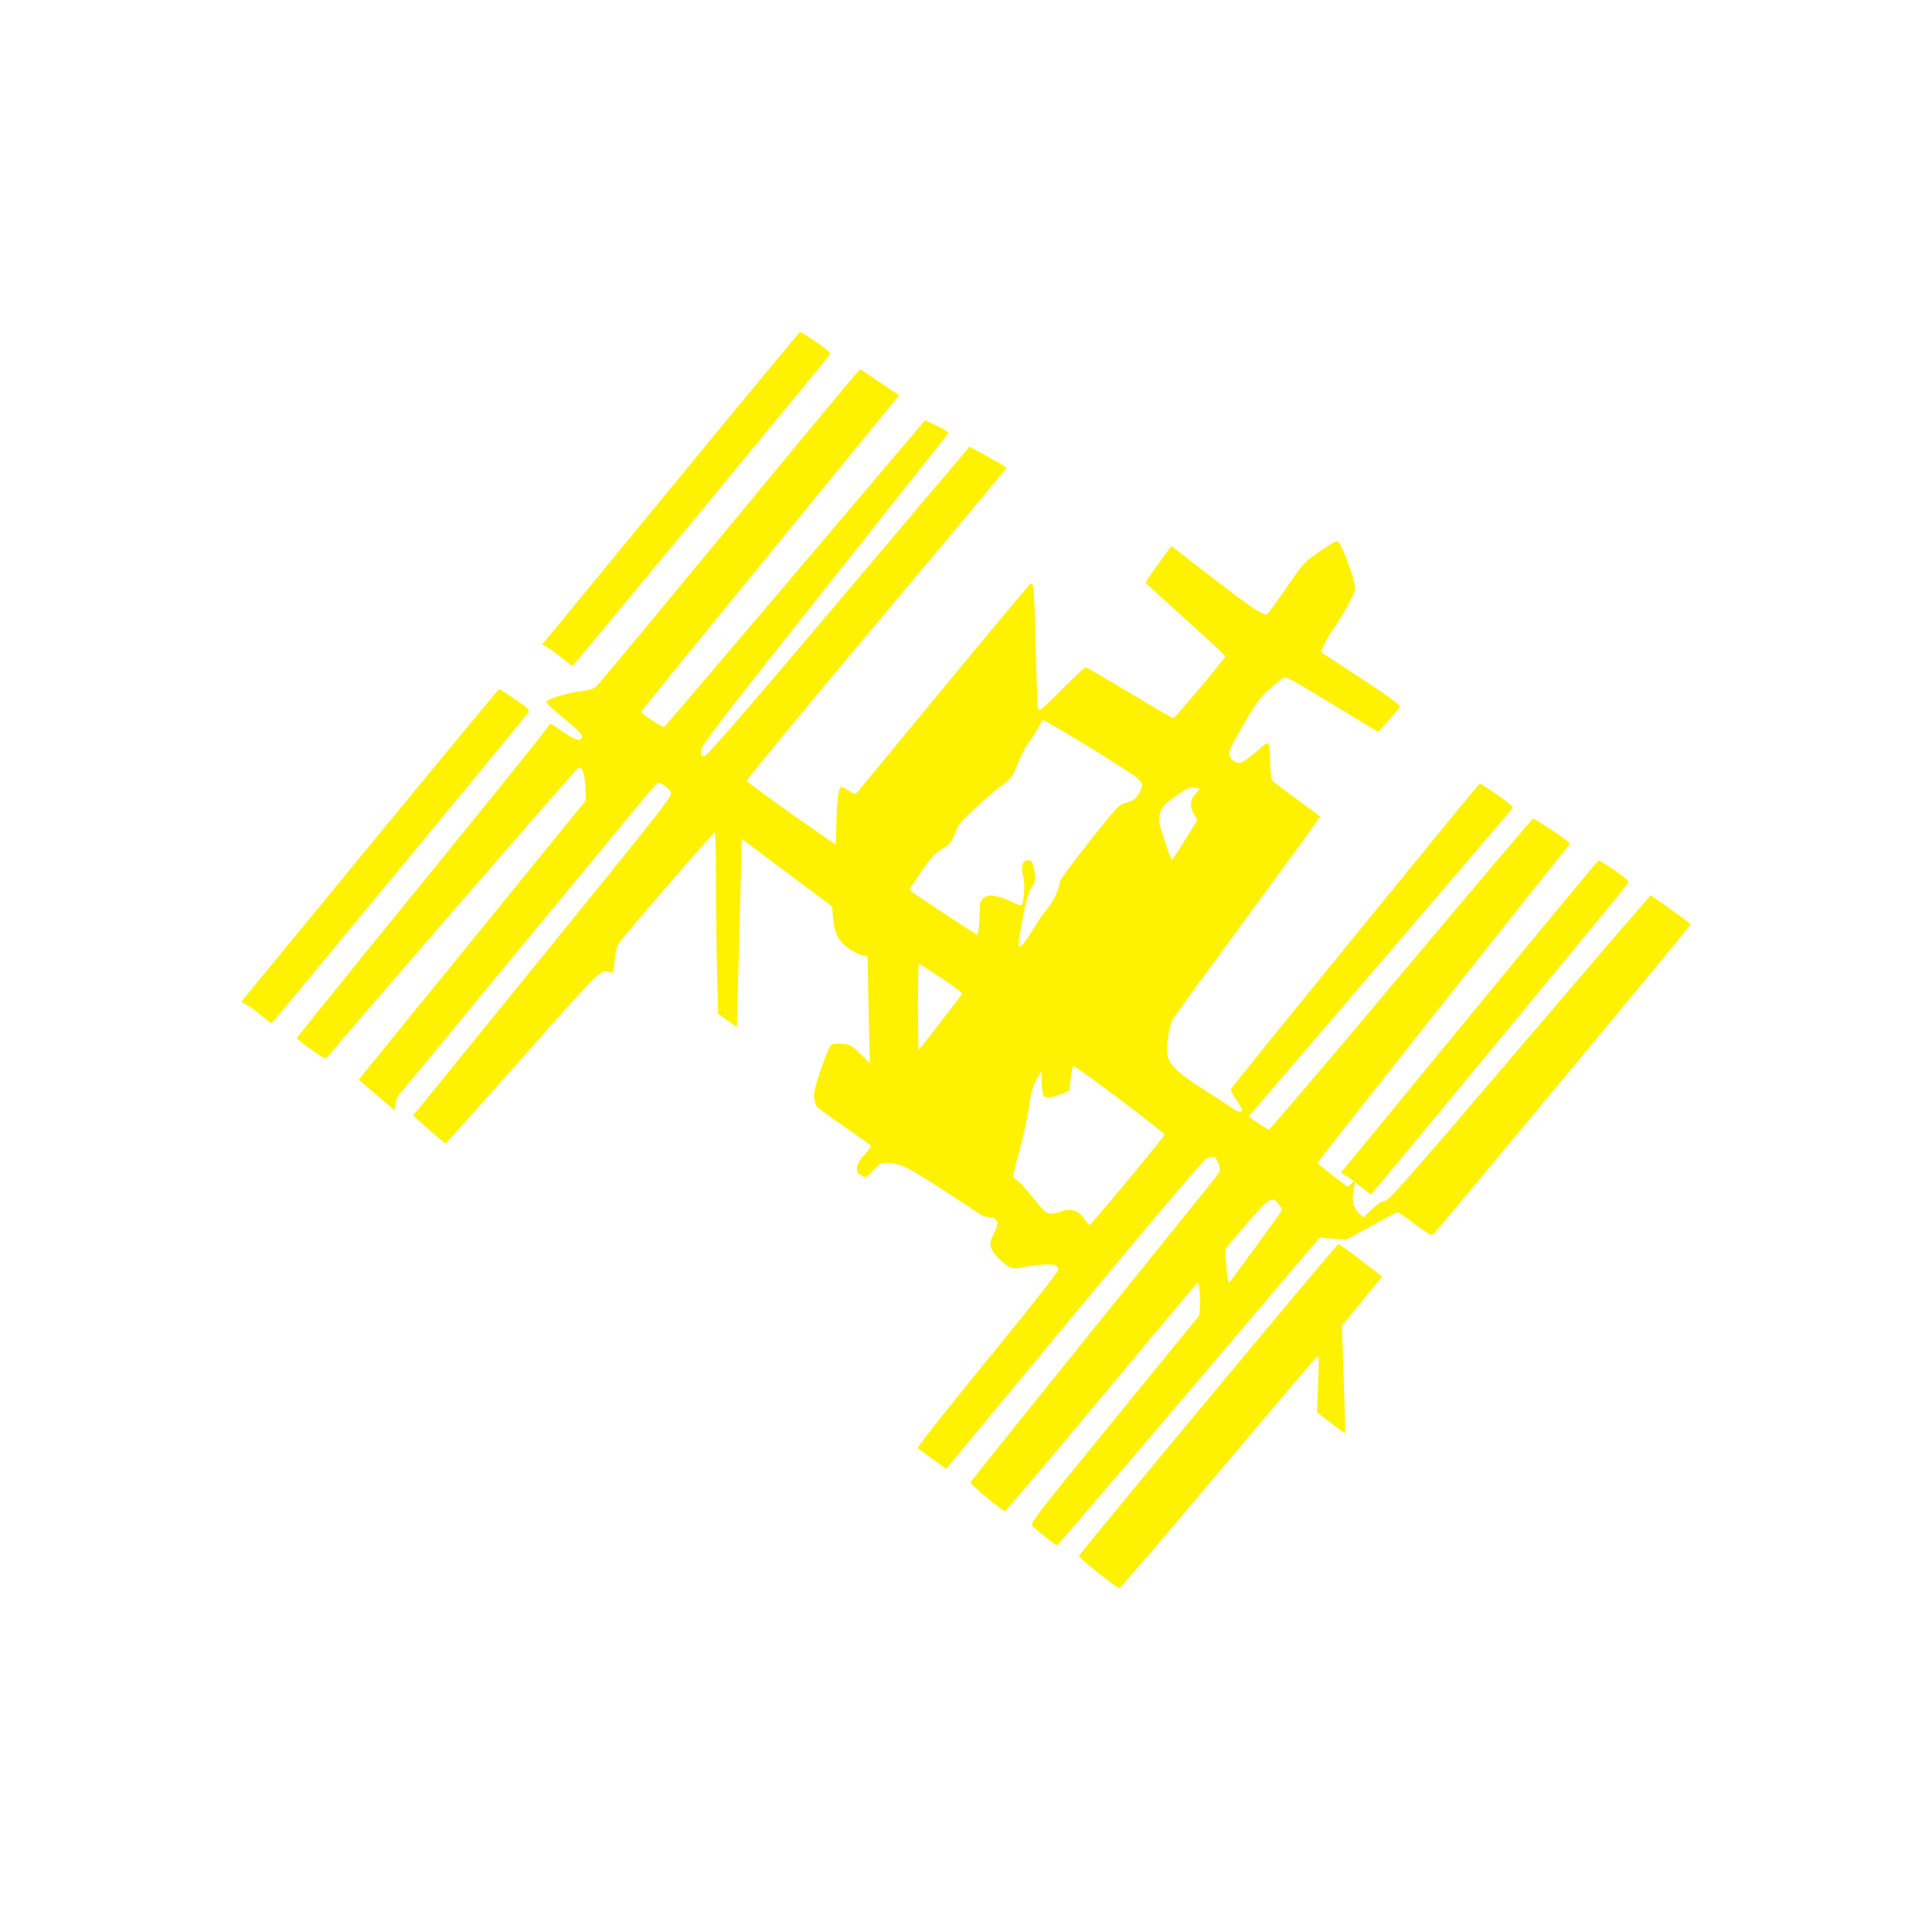
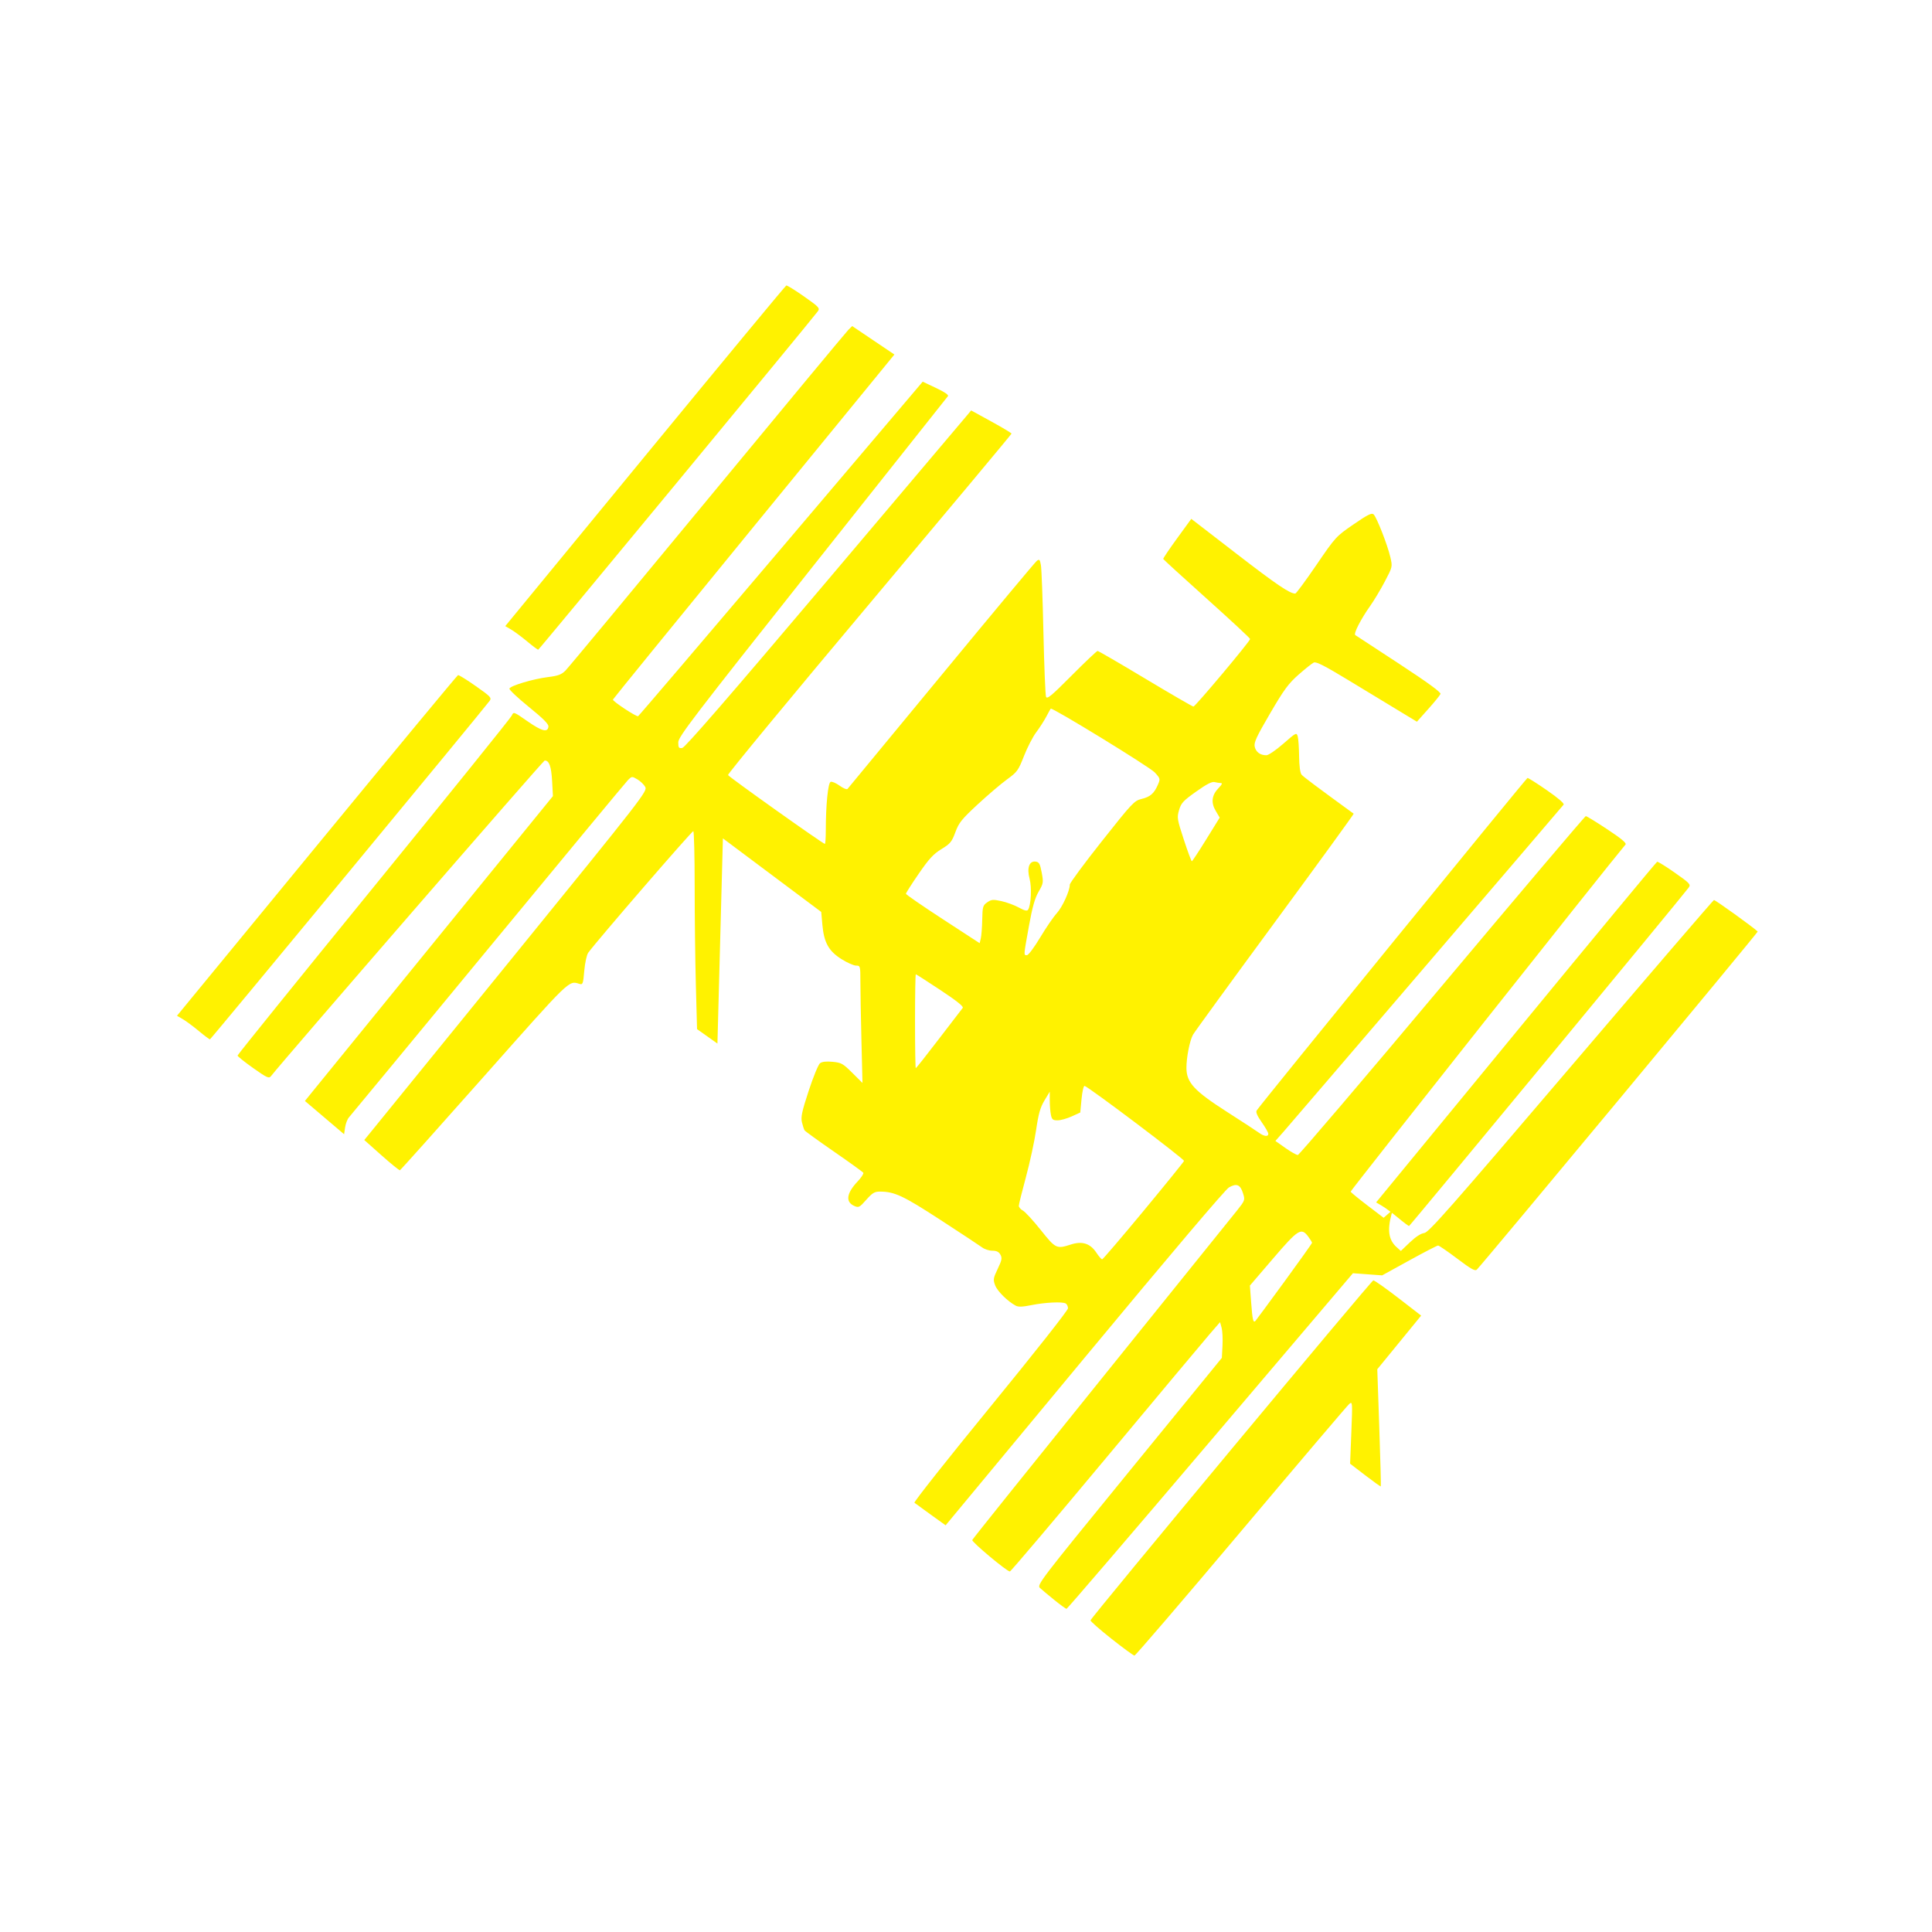
- <svg xmlns="http://www.w3.org/2000/svg" version="1.0" width="40.03" height="40.03" id="svg2">
+ <svg xmlns="http://www.w3.org/2000/svg" version="1.0" width="22" height="22" id="svg2">
  <defs id="defs4" />
-   <g id="layer1" style="display:inline" transform="translate(-1048.408,-700.3002)" />
-   <g id="layer3" style="display:inline" transform="translate(-1048.408,-700.3002)" />
+   <g id="layer1" style="display:inline" transform="translate(-1048.408,-718.3302)" />
+   <g id="layer3" style="display:inline" transform="translate(-1048.408,-718.3302)" />
  <path style="fill:#fff200;fill-opacity:1;stroke:#dfdbd2;stroke-width:0.023;stroke-opacity:1" d="" id="path5290" />
  <path style="fill:#fff200;fill-opacity:1;stroke:#dfdbd2;stroke-width:0.004;stroke-opacity:1" d="" id="path5306" />
  <path style="fill:#fff200;fill-opacity:1;stroke:#dfdbd2;stroke-width:0.006;stroke-opacity:1" d="" id="path5318" />
  <path style="fill:#fff200;fill-opacity:1;stroke:#dfdbd2;stroke-width:0.006;stroke-opacity:1" d="" id="path5324" />
  <path style="fill:#fff200;fill-opacity:1;stroke:#dfdbd2;stroke-width:0.006;stroke-opacity:1" d="" id="path5326" />
  <path style="fill:#fff200;fill-opacity:1;stroke:#dfdbd2;stroke-width:0.004;stroke-opacity:1" d="" id="path5328" />
  <path style="fill:#fff200;fill-opacity:1;stroke:#dfdbd2;stroke-width:0.004;stroke-opacity:1" d="" id="path5330" />
  <path style="fill:#fff200;fill-opacity:1;stroke:#dfdbd2;stroke-width:0.004;stroke-opacity:1" d="" id="path5338" />
  <path style="fill:#fff200;fill-opacity:1;stroke:#dfdbd2;stroke-width:0.004;stroke-opacity:1" d="" id="path5340" />
  <path style="fill:#fff200;fill-opacity:1;stroke:#dfdbd2;stroke-width:0.004;stroke-opacity:1" d="" id="path5344" />
  <path style="fill:#fff200;fill-opacity:1;stroke:#dfdbd2;stroke-width:0.004;stroke-opacity:1" d="" id="path5348" />
  <path style="fill:#fff200;fill-opacity:1;stroke:#dfdbd2;stroke-width:0.062;stroke-opacity:1" d="" id="path5358" />
  <path style="fill:#fff200;fill-opacity:1;stroke:#dfdbd2;stroke-width:0.022;stroke-opacity:1" d="" id="path5360" />
  <path style="fill:#fff200;fill-opacity:1;stroke:#dfdbd2;stroke-width:0.022;stroke-opacity:1" d="" id="path5368" />
-   <g id="g3002" transform="matrix(0.0659934,0,0,0.06299844,4.909287,6.715372)">
+   <g id="g3002" transform="matrix(0.03955559,0,0,0.03776045,1.960968,3.152429)">
    <path id="path3068" d="m 253.945,399.01 c -1.73,-1.465 -3.587,-3.09 -4.126,-3.611 -0.952,-0.92 -0.223,-1.919 25.683,-35.172 l 26.664,-34.225 0.186,-3.707 c 0.103,-2.039 -0.013,-4.465 -0.257,-5.39 l -0.443,-1.683 -2.883,3.481 c -1.586,1.914 -15.096,18.832 -30.023,37.595 -14.927,18.763 -27.347,34.114 -27.6,34.114 -0.868,0 -11.039,-8.912 -10.831,-9.49 0.114,-0.318 16.809,-22.14 37.1,-48.494 20.291,-26.354 37.922,-49.282 39.181,-50.95 2.244,-2.974 2.277,-3.074 1.658,-5.139 -0.779,-2.6 -1.83,-3.056 -4.031,-1.749 -1.049,0.623 -16.985,20.317 -41.636,51.455 l -39.936,50.446 -4.275,-3.212 c -2.351,-1.766 -4.471,-3.383 -4.709,-3.592 -0.239,-0.209 9.611,-13.248 21.888,-28.976 12.593,-16.132 22.322,-29.057 22.322,-29.654 0,-0.582 -0.292,-1.239 -0.65,-1.46 -0.955,-0.59 -5.923,-0.339 -9.901,0.5 -2.583,0.545 -3.738,0.585 -4.506,0.155 -2.329,-1.302 -5.283,-4.365 -5.915,-6.132 -0.615,-1.72 -0.551,-2.154 0.738,-4.968 1.2,-2.621 1.316,-3.262 0.774,-4.276 -0.459,-0.858 -1.107,-1.192 -2.314,-1.192 -0.922,0 -2.238,-0.441 -2.926,-0.98 -0.688,-0.539 -6.087,-4.271 -11.998,-8.294 -10.812,-7.358 -13.252,-8.552 -17.478,-8.552 -1.513,0 -2.153,0.406 -3.897,2.473 -1.936,2.294 -2.183,2.429 -3.417,1.867 -2.64,-1.203 -2.302,-3.829 0.958,-7.438 1.046,-1.158 1.768,-2.321 1.604,-2.586 -0.164,-0.265 -3.961,-3.133 -8.439,-6.374 -4.478,-3.241 -8.287,-6.128 -8.465,-6.416 -0.178,-0.288 -0.519,-1.38 -0.759,-2.427 -0.358,-1.567 -0.014,-3.25 1.945,-9.506 1.309,-4.181 2.775,-7.917 3.257,-8.302 0.593,-0.474 1.763,-0.614 3.615,-0.432 2.515,0.246 2.978,0.517 5.674,3.322 l 2.935,3.054 -0.3,-12.798 c -0.165,-7.039 -0.3,-15.001 -0.3,-17.694 0,-4.795 -0.025,-4.896 -1.238,-4.896 -0.681,0 -2.573,-0.879 -4.205,-1.954 -3.685,-2.427 -5.046,-4.992 -5.502,-10.372 l -0.327,-3.858 -14.155,-11.093 -14.155,-11.093 -0.393,15.515 c -0.216,8.533 -0.57,22.457 -0.786,30.94 l -0.393,15.425 -2.934,-2.175 -2.934,-2.175 -0.343,-13.334 c -0.189,-7.334 -0.343,-20.714 -0.343,-29.733 0,-9.019 -0.177,-16.502 -0.393,-16.629 -0.325,-0.191 -27.788,33.088 -30.259,36.668 -0.422,0.611 -0.929,3.048 -1.126,5.414 -0.339,4.066 -0.419,4.283 -1.46,3.945 -3.039,-0.987 -2.448,-1.588 -27.317,27.8 -13.176,15.571 -24.109,28.363 -24.297,28.427 -0.188,0.064 -2.573,-1.962 -5.301,-4.503 l -4.96,-4.62 1.604,-2.05 c 0.882,-1.128 19.238,-24.791 40.79,-52.584 38.092,-49.124 39.166,-50.571 38.482,-51.857 -0.387,-0.727 -1.41,-1.752 -2.273,-2.278 -1.544,-0.941 -1.586,-0.937 -2.686,0.217 -0.615,0.645 -18.757,23.584 -40.315,50.977 -21.559,27.393 -39.562,50.226 -40.009,50.741 -0.446,0.515 -0.944,1.871 -1.106,3.014 l -0.295,2.078 -5.638,-5.017 -5.638,-5.017 2.298,-2.977 c 1.264,-1.637 17.327,-22.323 35.696,-45.967 l 33.398,-42.99 -0.24,-4.585 c -0.23,-4.394 -0.856,-6.189 -2.14,-6.14 -0.434,0.017 -74.74,89.782 -78.812,95.209 -0.555,0.739 -1.167,0.442 -5.112,-2.479 -2.465,-1.826 -4.481,-3.521 -4.481,-3.768 0,-0.247 17.647,-23.142 39.215,-50.877 21.568,-27.735 39.444,-50.976 39.725,-51.646 0.506,-1.208 0.544,-1.194 4.564,1.742 4.118,3.007 5.798,3.447 5.99,1.569 0.076,-0.744 -1.548,-2.448 -5.663,-5.941 -3.173,-2.694 -5.681,-5.171 -5.571,-5.505 0.284,-0.868 6.821,-2.913 11.079,-3.467 2.942,-0.382 3.888,-0.748 5.043,-1.951 0.782,-0.814 19.176,-24.011 40.875,-51.548 21.699,-27.537 39.955,-50.581 40.568,-51.21 l 1.115,-1.143 6.074,4.288 6.074,4.288 -40.512,51.902 c -22.281,28.546 -40.517,52.02 -40.523,52.164 -0.024,0.561 6.815,5.271 7.257,4.998 0.258,-0.159 18.797,-22.922 41.197,-50.582 l 40.728,-50.292 3.854,1.907 c 2.476,1.225 3.696,2.104 3.411,2.458 -0.244,0.303 -17.81,23.497 -39.036,51.542 -34.319,45.345 -38.593,51.198 -38.593,52.856 0,1.617 0.152,1.843 1.141,1.698 0.795,-0.117 13.232,-15.14 40.936,-49.448 21.887,-27.104 40.344,-49.97 41.014,-50.812 l 1.219,-1.531 5.815,3.344 c 3.198,1.839 5.815,3.48 5.815,3.646 0,0.166 -18.416,23.266 -40.924,51.334 -22.508,28.067 -40.821,51.3 -40.695,51.627 0.217,0.567 27.341,20.77 27.884,20.77 0.143,0 0.261,-1.828 0.263,-4.063 0.005,-7.712 0.639,-14.364 1.396,-14.654 0.39,-0.15 1.553,0.371 2.583,1.157 1.031,0.786 2.056,1.225 2.279,0.976 0.223,-0.25 12.378,-15.67 27.012,-34.269 14.634,-18.598 26.995,-34.121 27.468,-34.495 0.759,-0.6 0.9,-0.445 1.193,1.311 0.183,1.095 0.507,10.248 0.721,20.34 0.214,10.092 0.551,18.79 0.75,19.328 0.3,0.81 1.57,-0.294 7.387,-6.422 3.864,-4.07 7.219,-7.401 7.456,-7.401 0.237,0 6.436,3.775 13.777,8.388 7.341,4.614 13.557,8.388 13.814,8.388 0.53,0 16.315,-19.711 16.315,-20.373 0,-0.236 -5.603,-5.694 -12.451,-12.129 -6.848,-6.435 -12.5,-11.84 -12.56,-12.011 -0.06,-0.171 1.733,-2.963 3.984,-6.204 l 4.092,-5.892 13.055,10.55 c 11.561,9.343 15.278,11.981 16.882,11.981 0.249,0 2.975,-3.867 6.058,-8.594 5.536,-8.489 5.667,-8.638 10.705,-12.267 4.086,-2.943 5.235,-3.545 5.779,-3.028 0.884,0.839 4,9.172 4.825,12.904 0.642,2.905 0.641,2.912 -1.584,7.34 -1.225,2.438 -3.106,5.729 -4.181,7.315 -2.743,4.049 -4.903,8.472 -4.323,8.854 0.269,0.177 5.96,4.079 12.648,8.672 8.26,5.673 12.07,8.584 11.88,9.08 -0.154,0.401 -1.744,2.448 -3.534,4.548 l -3.255,3.819 -5.529,-3.51 c -3.041,-1.93 -9.518,-6.044 -14.394,-9.141 -6.635,-4.214 -9.091,-5.521 -9.765,-5.195 -0.495,0.24 -2.461,1.878 -4.369,3.639 -2.937,2.713 -4.195,4.508 -8.219,11.724 -3.947,7.078 -4.695,8.778 -4.418,10.039 0.355,1.616 1.591,2.558 3.357,2.558 0.602,0 2.76,-1.541 4.874,-3.481 3.643,-3.343 3.807,-3.431 4.144,-2.228 0.193,0.689 0.374,3.39 0.403,6.002 0.032,2.944 0.301,5.057 0.708,5.559 0.531,0.656 4.178,3.518 15.001,11.773 0.105,0.08 -10.098,14.797 -22.675,32.704 -12.576,17.907 -23.197,33.2 -23.603,33.984 -0.939,1.816 -1.889,6.921 -1.865,10.021 0.034,4.395 2.249,6.893 11.777,13.279 4.325,2.899 8.427,5.705 9.114,6.237 1.448,1.118 2.682,1.258 2.682,0.303 0,-0.364 -0.859,-1.937 -1.908,-3.495 -1.3,-1.93 -1.759,-3.059 -1.442,-3.541 1.789,-2.715 77.624,-100.243 77.965,-100.268 0.238,-0.018 2.767,1.662 5.621,3.733 3.264,2.368 5.031,3.973 4.763,4.325 -0.919,1.21 -78.52,96.143 -80.671,98.69 l -2.292,2.713 2.891,2.136 c 1.59,1.175 3.196,2.121 3.569,2.103 0.373,-0.018 19.079,-23.017 41.57,-51.11 22.491,-28.092 41.09,-51.079 41.332,-51.083 0.242,-0.003 3.025,1.785 6.184,3.975 4.019,2.785 5.597,4.163 5.256,4.587 -5.45,6.769 -79.249,104.391 -79.14,104.687 0.085,0.231 2.257,2.098 4.825,4.149 l 4.67,3.729 1.306,-1.193 1.306,-1.193 -0.34,1.311 c -1.252,4.826 -0.819,7.787 1.451,9.919 l 1.235,1.161 2.615,-2.615 c 1.664,-1.664 3.159,-2.678 4.11,-2.787 1.281,-0.148 7.331,-7.342 42.241,-50.23 22.41,-27.532 40.936,-50.119 41.168,-50.193 0.314,-0.101 11.225,8.125 12.599,9.498 0.18,0.18 -78.802,99.77 -80.833,101.925 -0.526,0.558 -1.584,-0.053 -5.665,-3.277 -2.76,-2.18 -5.241,-3.963 -5.513,-3.963 -0.272,0 -4.008,2.026 -8.301,4.502 l -7.806,4.502 -4.203,-0.325 -4.203,-0.325 -41.043,50.609 c -22.574,27.835 -41.207,50.607 -41.408,50.604 -0.2,-0.003 -1.78,-1.203 -3.51,-2.669 l 0,0 z m 66.237,-96.006 c 4.371,-6.264 7.947,-11.536 7.947,-11.715 0,-0.179 -0.488,-1.01 -1.084,-1.848 -2.014,-2.828 -2.867,-2.271 -10.141,6.618 l -6.661,8.14 0.361,5.097 c 0.374,5.281 0.6,6.282 1.249,5.536 0.21,-0.241 3.958,-5.564 8.329,-11.829 l 0,0 z m -40.59,-21.278 c 6.321,-7.99 11.58,-14.792 11.689,-15.117 0.169,-0.506 -27.232,-22.157 -28.63,-22.623 -0.276,-0.092 -0.668,1.675 -0.871,3.927 l -0.37,4.094 -2.471,1.18 c -1.359,0.649 -3.186,1.18 -4.06,1.18 -1.36,0 -1.636,-0.236 -1.916,-1.638 -0.18,-0.901 -0.33,-2.847 -0.333,-4.325 l -0.005,-2.687 -1.529,2.666 c -1.202,2.096 -1.715,4.001 -2.401,8.912 -0.48,3.436 -1.795,9.808 -2.922,14.16 -1.128,4.352 -2.051,8.264 -2.051,8.693 0,0.429 0.531,1.077 1.18,1.439 0.649,0.363 2.949,2.985 5.112,5.827 4.308,5.662 4.571,5.796 8.662,4.408 3.284,-1.115 5.6,-0.348 7.359,2.439 0.711,1.127 1.467,2.036 1.68,2.021 0.213,-0.015 5.558,-6.564 11.878,-14.554 l 0,0 z M 220.689,229.856 c 3.526,-4.83 6.622,-9.053 6.88,-9.386 0.323,-0.417 -1.667,-2.087 -6.402,-5.374 -3.779,-2.623 -6.974,-4.769 -7.099,-4.769 -0.126,0 -0.228,6.37 -0.228,14.155 0,7.785 0.099,14.155 0.22,14.155 0.121,0 3.105,-3.952 6.631,-8.781 l 0,0 z m 29.172,-30.618 c 1.669,-2.927 3.814,-6.213 4.765,-7.301 1.639,-1.874 3.775,-6.779 3.775,-8.667 0,-0.479 4.148,-6.36 9.217,-13.068 8.735,-11.559 9.334,-12.227 11.437,-12.756 2.496,-0.628 3.601,-1.635 4.699,-4.282 0.731,-1.76 0.703,-1.873 -0.897,-3.709 -1.423,-1.631 -29.556,-19.697 -29.956,-19.236 -0.076,0.087 -0.655,1.183 -1.286,2.434 -0.631,1.251 -1.937,3.375 -2.903,4.718 -0.965,1.344 -2.542,4.549 -3.504,7.122 -1.637,4.38 -1.95,4.832 -4.895,7.073 -1.73,1.317 -5.521,4.699 -8.425,7.516 -4.628,4.491 -5.421,5.525 -6.434,8.393 -1.031,2.921 -1.46,3.466 -4.018,5.105 -2.312,1.481 -3.572,2.914 -6.542,7.436 -2.023,3.08 -3.675,5.794 -3.67,6.029 0.005,0.235 4.782,3.685 10.616,7.665 l 10.608,7.236 0.331,-1.47 c 0.182,-0.808 0.366,-3.357 0.41,-5.664 0.072,-3.862 0.186,-4.272 1.433,-5.182 1.203,-0.877 1.655,-0.92 4.047,-0.382 1.481,0.333 3.734,1.199 5.008,1.924 1.72,0.98 2.418,1.154 2.712,0.678 0.845,-1.367 1.095,-6.749 0.433,-9.33 -0.838,-3.27 -0.103,-5.44 1.752,-5.177 0.991,0.141 1.262,0.659 1.734,3.312 0.53,2.981 0.484,3.283 -0.892,5.767 -1.076,1.943 -1.798,4.631 -2.788,10.386 -1.57,9.125 -1.545,8.749 -0.57,8.749 0.422,0 2.128,-2.389 3.801,-5.323 z m 47.807,-29.585 3.879,-6.575 -1.166,-2.075 c -1.41,-2.509 -1.117,-4.753 0.901,-6.903 0.92,-0.98 1.112,-1.444 0.6,-1.449 -0.414,-0.004 -1.231,-0.135 -1.814,-0.292 -0.749,-0.201 -2.306,0.642 -5.3,2.872 -3.729,2.776 -4.321,3.446 -4.913,5.56 -0.637,2.274 -0.563,2.755 1.368,8.93 1.123,3.59 2.159,6.523 2.303,6.517 0.144,-0.006 2.008,-2.969 4.141,-6.585 z" style="fill:#fff200;fill-opacity:1" />
    <path id="path3070" d="m 352.887,283.74 c -1.588,-1.388 -3.659,-2.996 -4.601,-3.574 l -1.712,-1.051 40.243,-51.293 c 22.134,-28.211 40.433,-51.354 40.665,-51.429 0.232,-0.074 2.529,1.415 5.105,3.31 4.321,3.179 4.628,3.525 3.975,4.472 -1.671,2.422 -80.232,102.022 -80.496,102.053 -0.16,0.019 -1.591,-1.101 -3.18,-2.488 l 0,0 z" style="fill:#fff200;fill-opacity:1" />
    <path id="path3072" d="m 270.362,410.688 c -3.369,-2.79 -6.071,-5.283 -6.004,-5.54 0.265,-1.017 80.848,-102.495 81.411,-102.521 0.331,-0.016 3.565,2.368 7.186,5.298 l 6.584,5.326 -1.465,1.882 c -0.806,1.035 -3.646,4.675 -6.313,8.088 l -4.847,6.205 0.577,17.596 c 0.317,9.678 0.513,17.659 0.436,17.737 -0.077,0.077 -2.098,-1.432 -4.491,-3.355 l -4.35,-3.496 0.358,-9.437 c 0.35,-9.222 0.336,-9.416 -0.63,-8.545 -0.543,0.49 -14.553,17.761 -31.133,38.38 -16.58,20.619 -30.381,37.481 -30.669,37.472 -0.288,-0.009 -3.281,-2.299 -6.65,-5.089 z" style="fill:#fff200;fill-opacity:1" />
    <path id="path3070-1" d="m 102.188,109.954 c -1.588,-1.388 -3.659,-2.996 -4.601,-3.574 l -1.712,-1.051 40.243,-51.293 c 22.134,-28.211 40.433,-51.354 40.665,-51.429 0.232,-0.074 2.529,1.415 5.105,3.31 4.321,3.179 4.628,3.525 3.975,4.472 -1.671,2.422 -80.232,102.022 -80.496,102.053 -0.16,0.019 -1.591,-1.101 -3.18,-2.488 l 0,0 z" style="fill:#fff200;fill-opacity:1" />
    <path id="path3070-1-1" d="m 7.688,227.454 c -1.588,-1.388 -3.659,-2.996 -4.601,-3.574 l -1.712,-1.051 40.243,-51.293 c 22.134,-28.211 40.433,-51.354 40.665,-51.429 0.232,-0.074 2.529,1.415 5.105,3.31 4.321,3.179 4.628,3.525 3.975,4.472 -1.671,2.422 -80.232,102.022 -80.496,102.053 -0.16,0.019 -1.591,-1.101 -3.18,-2.488 l 0,0 z" style="fill:#fff200;fill-opacity:1" />
  </g>
</svg>
